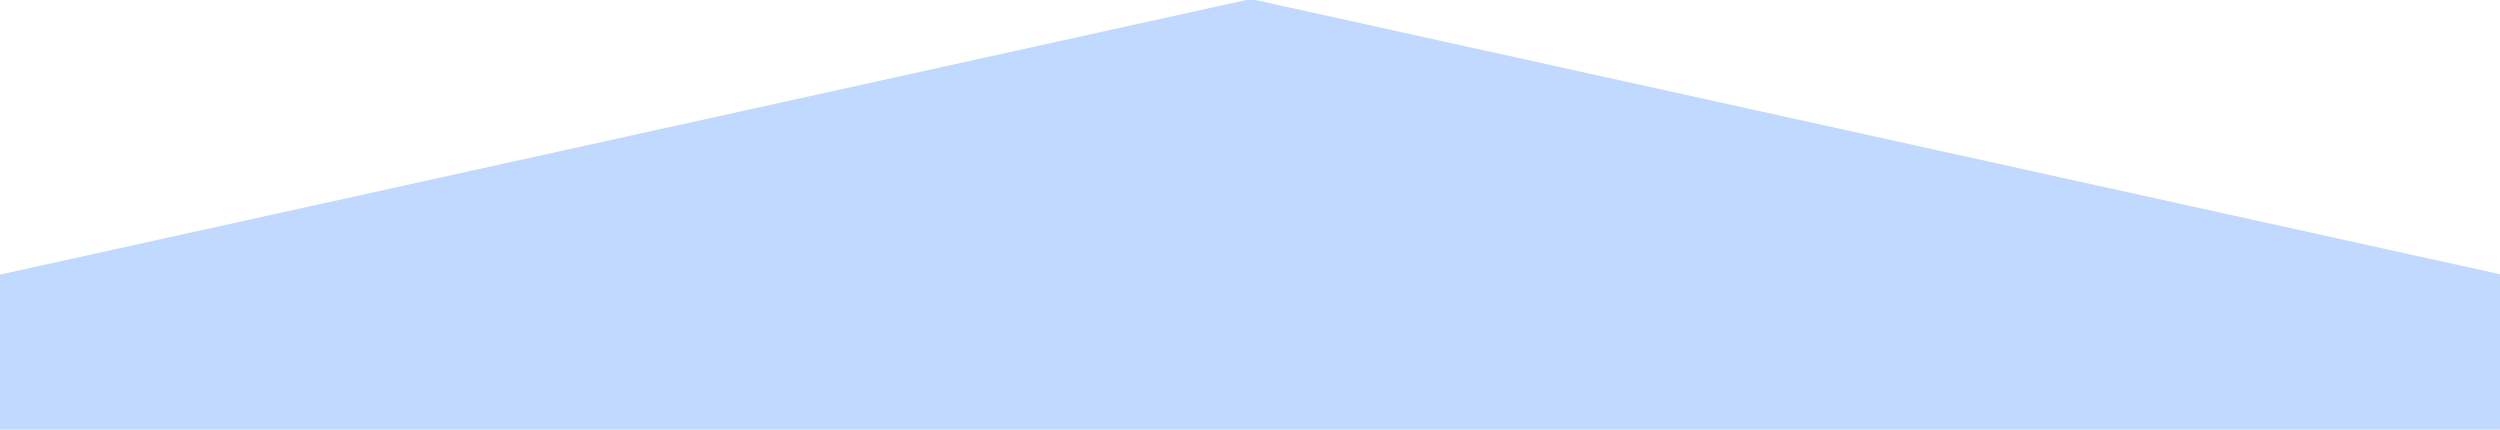
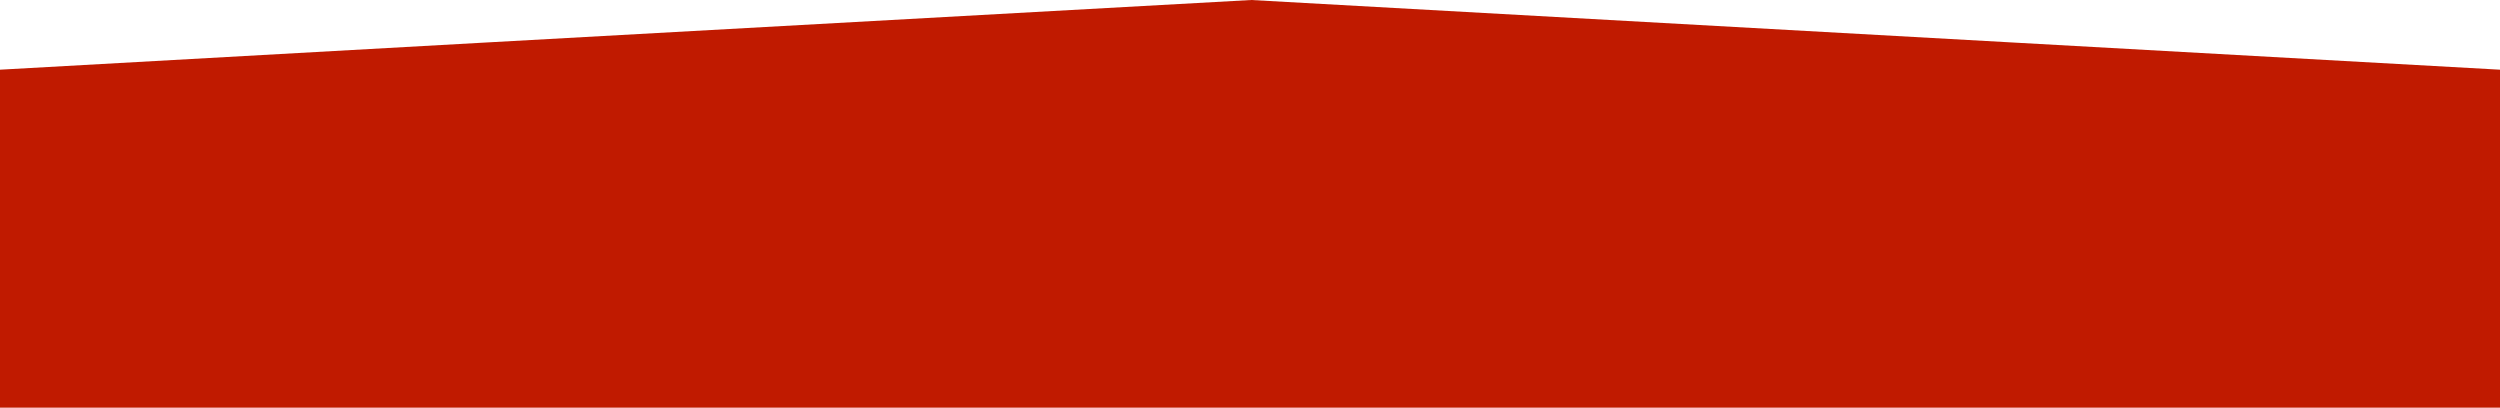
- <svg xmlns="http://www.w3.org/2000/svg" width="1024px" height="176px" viewBox="0 0 1024 176" version="1.1">
+ <svg xmlns="http://www.w3.org/2000/svg" width="1024px" height="167px" viewBox="0 0 1024 167" version="1.1">
  <g id="Welcome" stroke="none" stroke-width="1" fill="none" fill-rule="evenodd" fill-opacity="1">
-     <g id="Desktop" transform="translate(0, -591)" fill="#c1d9ff">
-       <path d="M1024,654.668 L514.189,767 L510.46,767 L-5.68434189e-14,654.525 L0,591 L1024,591 L1024,654.668 Z" id="Combined-Shape" transform="translate(512, 679) scale(1, -1) translate(-512, -679) " />
+     <g id="Desktop" transform="translate(0, -1)" fill="#c01a00">
+       <path d="M1024,139.443 C929.874,144.733 759.374,154.249 512.5,167.989 C264.749,154.252 93.915,144.737 -1.16529009e-12,139.445 L0,1 L1024,1 L1024,139.443 Z" id="Combined-Shape" transform="translate(512, 84.49429) scale(1, -1) translate(-512, -84.49429) " />
    </g>
  </g>
</svg>
